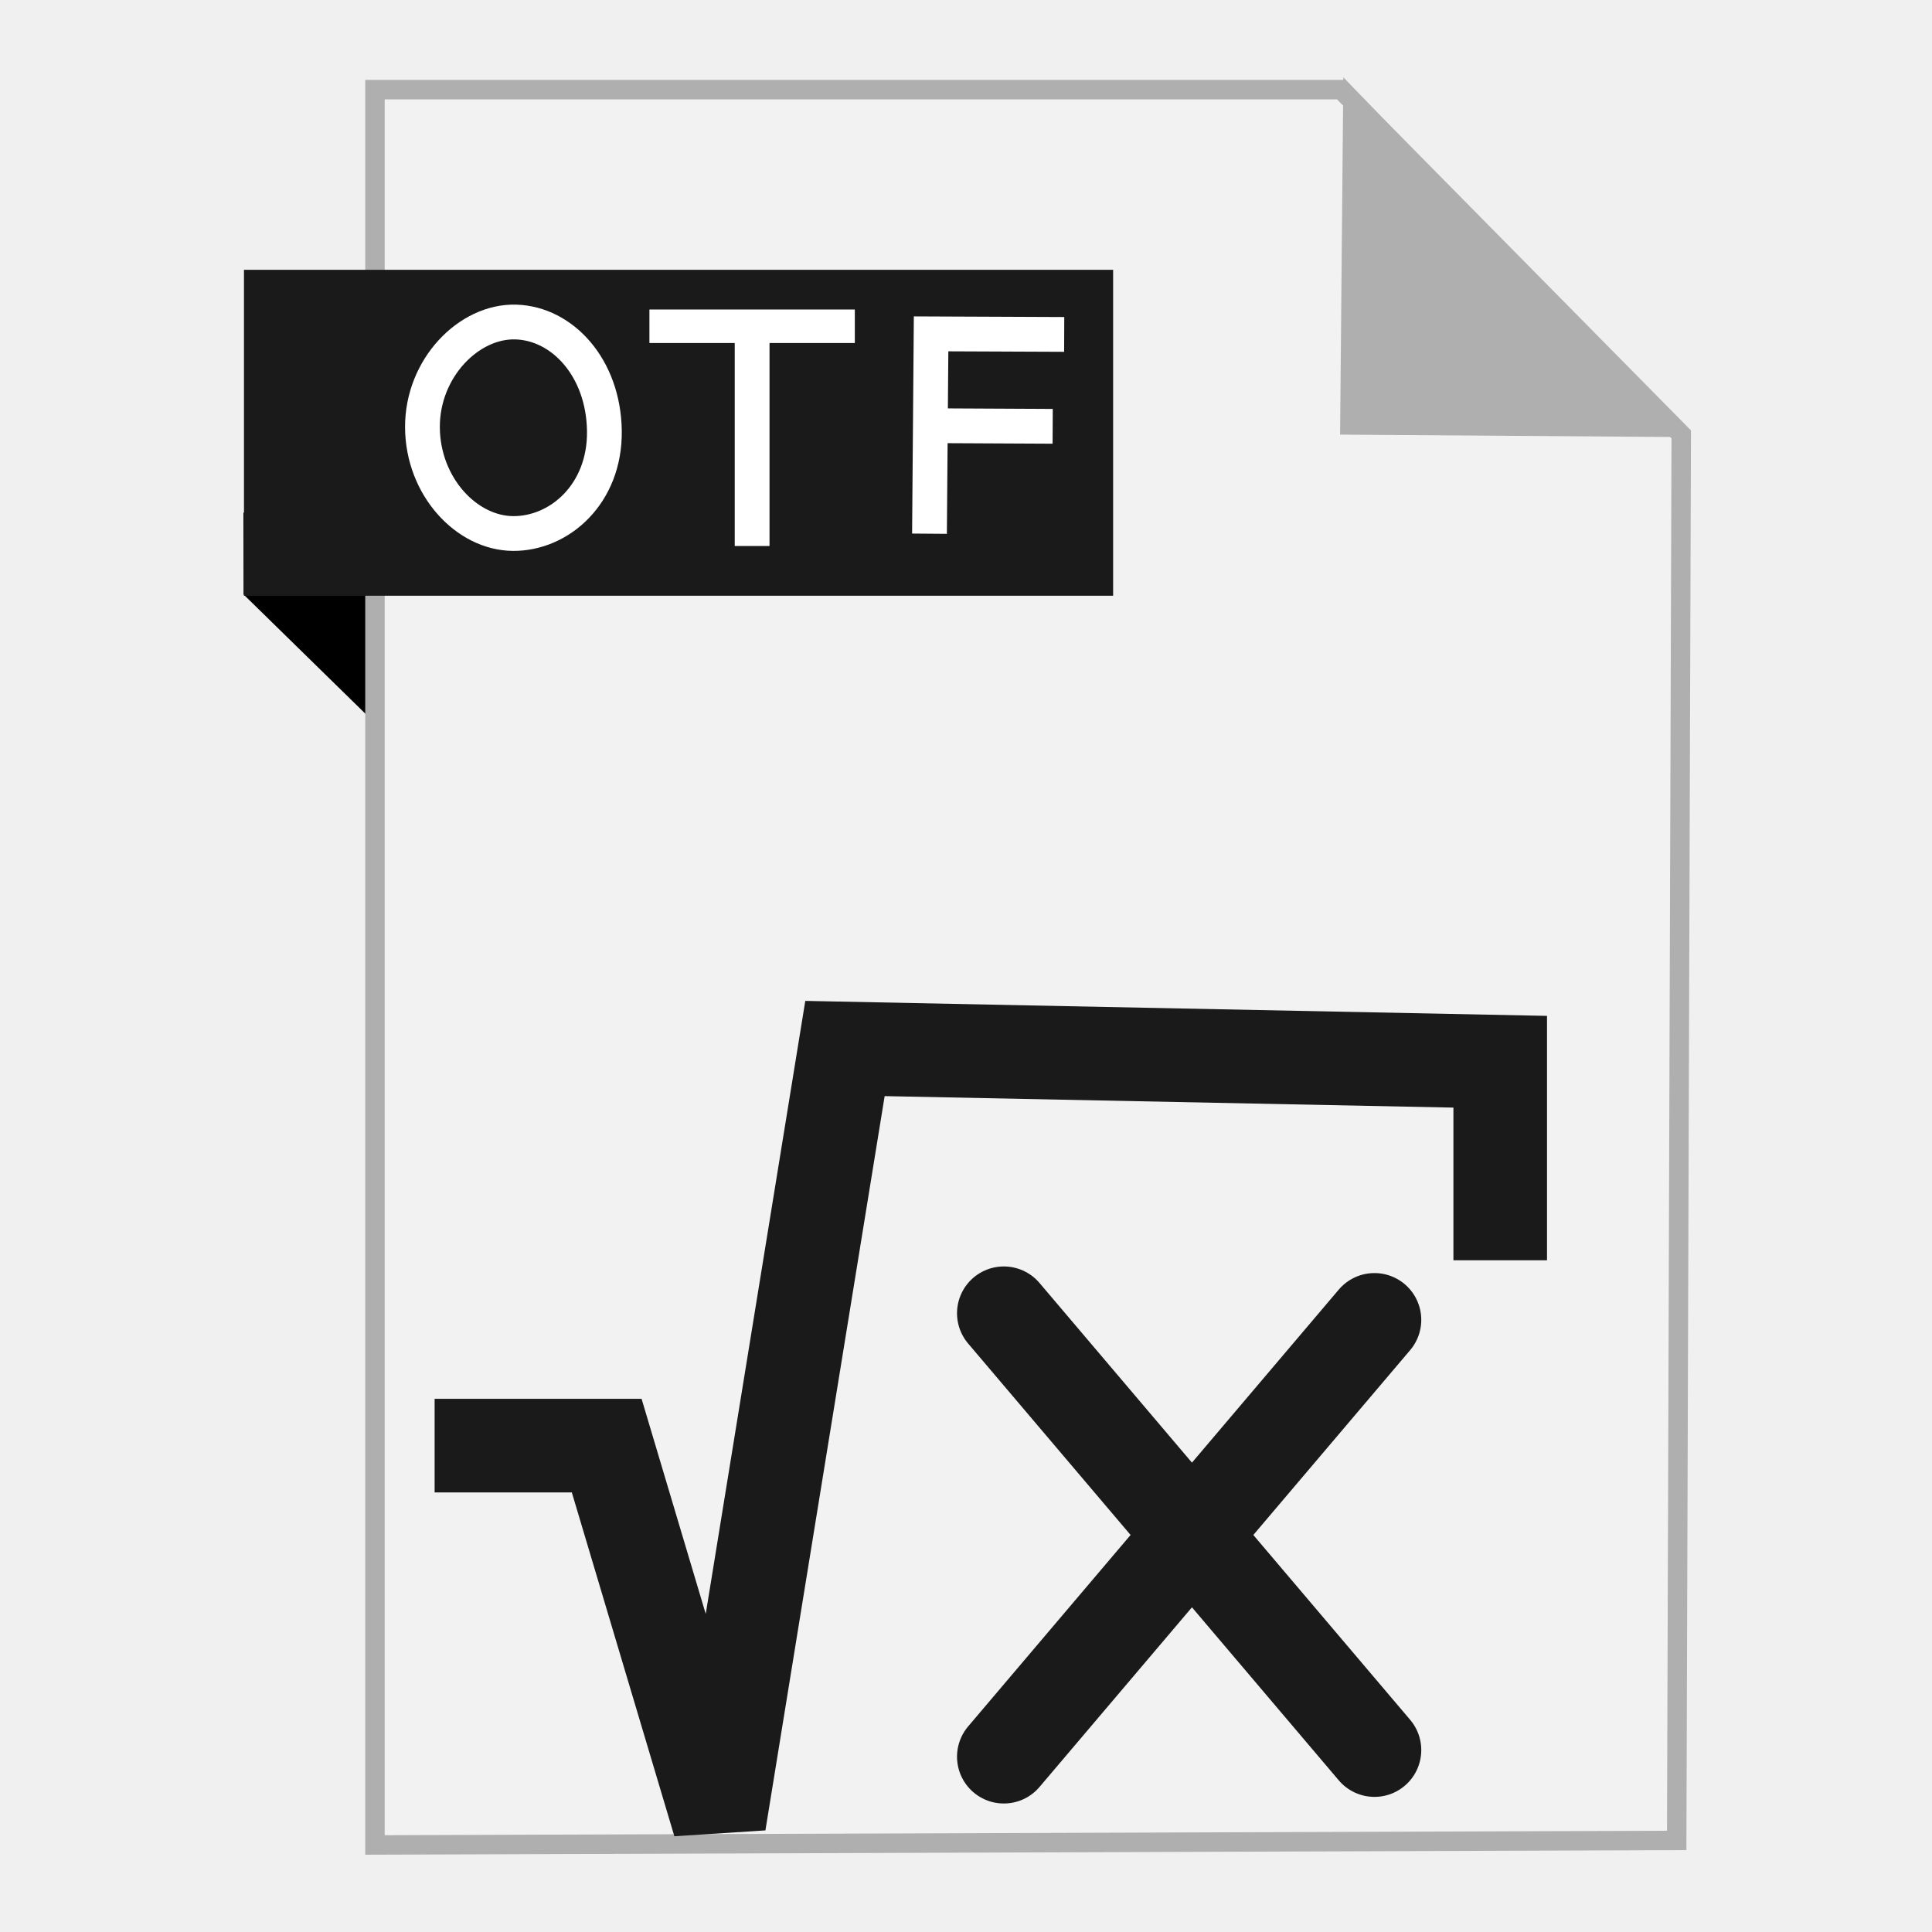
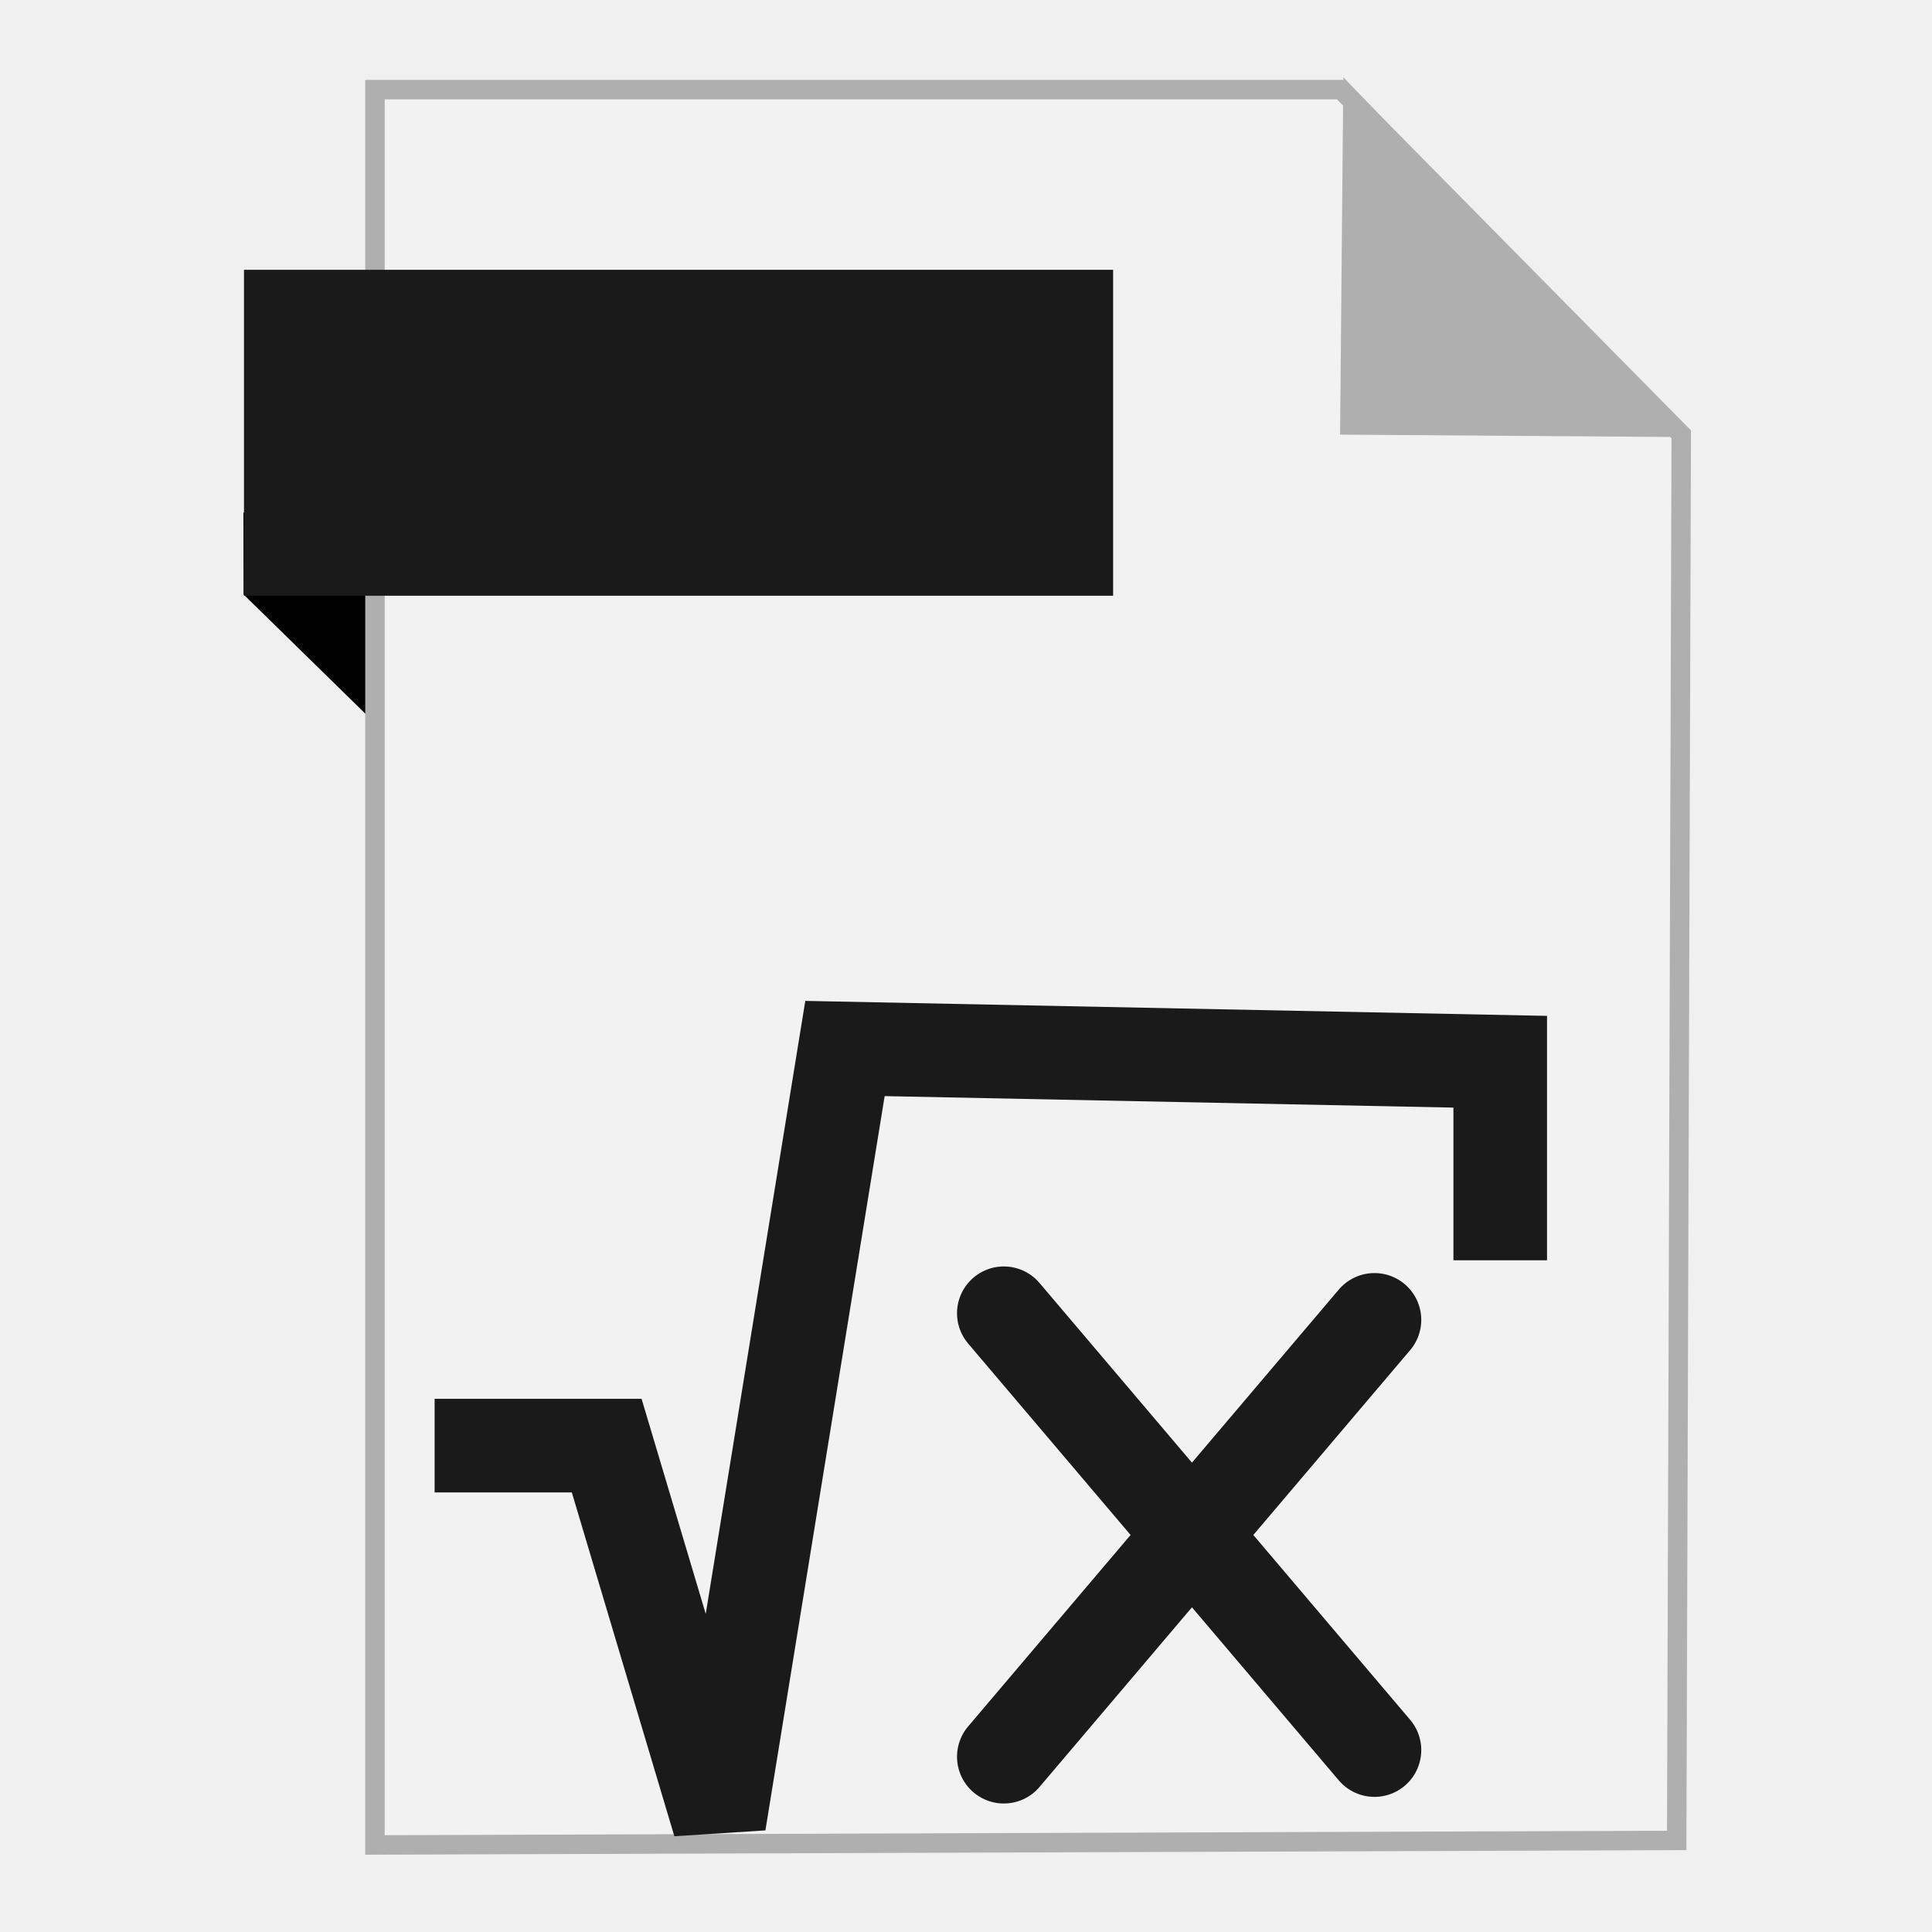
<svg xmlns="http://www.w3.org/2000/svg" width="500" height="500" id="svg2" version="1.1">
  <defs id="defs4" />
  <g id="layer1" transform="translate(0,-552.3622)">
    <path style="fill:#000000;fill-opacity:1;fill-rule:evenodd;stroke:none;stroke-width:1px;stroke-linecap:butt;stroke-linejoin:miter;stroke-opacity:1" d="M 63.039,706.212 116.261,758.311 114.601,685.269 63,685.024 Z" id="path4230" />
    <path style="fill:#f2f2f2;fill-rule:evenodd;stroke:#afafaf;stroke-width:5.035;stroke-linecap:butt;stroke-linejoin:miter;stroke-miterlimit:4;stroke-dasharray:none;stroke-opacity:1" d="m 97.041,1029.836 336.888,-1.174 1.174,-363.886 -88.037,-89.211 -250.025,0 z" id="path3364" />
    <path style="fill:#afafaf;fill-opacity:1;fill-rule:evenodd;stroke:#afafaf;stroke-width:5.035;stroke-linecap:butt;stroke-linejoin:miter;stroke-miterlimit:4;stroke-dasharray:none;stroke-opacity:1" d="m 431.519,662.931 -82.164,-0.587 0.759,-83.804 z" id="path4166" />
    <rect style="fill:#1a1a1a;fill-opacity:1;stroke:none;stroke-width:5;stroke-miterlimit:4;stroke-dasharray:none;stroke-opacity:1" id="rect4228" width="224.936" height="84.351" x="63.14" y="622.188" />
-     <path style="fill:none;fill-rule:evenodd;stroke:#ffffff;stroke-width:9;stroke-linecap:butt;stroke-linejoin:miter;stroke-miterlimit:4;stroke-dasharray:none;stroke-opacity:1" d="m 132.753,690.434 c -12.025,-0.101 -23.352,-12.188 -23.423,-27.486 -0.07,-15.297 11.994,-27.588 24.14,-27.247 12.145,0.341 22.738,11.919 22.945,28.203 0.206,16.283 -11.636,26.631 -23.662,26.53 z" id="path4273" />
    <path style="fill:none;stroke:#1a1a1a;stroke-width:24.224;stroke-linecap:butt;stroke-linejoin:miter;stroke-miterlimit:4;stroke-dasharray:none;stroke-opacity:1" d="m 112.479,926.488 44.535,0 29.119,97.635 32.545,-200.409 169.577,3.426 0,51.387" id="path3005" />
    <path style="fill:none;stroke:#1a1a1a;stroke-width:24.224;stroke-linecap:round;stroke-linejoin:miter;stroke-miterlimit:4;stroke-dasharray:none;stroke-opacity:1" d="m 259.788,892.23 95.922,113.051" id="path3775" />
    <path style="fill:none;stroke:#1a1a1a;stroke-width:24.224;stroke-linecap:round;stroke-linejoin:miter;stroke-miterlimit:4;stroke-dasharray:none;stroke-opacity:1" d="m 355.71,893.943 -95.922,113.051" id="path3775-3" />
-     <g transform="translate(71.84643,-5.948374)" id="g4224">
-       <path id="path4207" d="m 122.802,699.615 0,-57.28" style="fill:none;fill-rule:evenodd;stroke:#ffffff;stroke-width:9;stroke-linecap:butt;stroke-linejoin:miter;stroke-miterlimit:4;stroke-dasharray:none;stroke-opacity:1" />
-       <path id="path4207-2" d="m 96.223,642.747 53.159,0" style="fill:none;fill-rule:evenodd;stroke:#ffffff;stroke-width:8.67;stroke-linecap:butt;stroke-linejoin:miter;stroke-miterlimit:4;stroke-dasharray:none;stroke-opacity:1" />
-     </g>
-     <g transform="translate(7.166924,-2.0329)" id="g3342">
-       <path id="path4218-5" d="m 233.384,692.515 0.412,-51.717 34.449,0.146" style="fill:none;fill-rule:evenodd;stroke:#ffffff;stroke-width:9;stroke-linecap:butt;stroke-linejoin:miter;stroke-miterlimit:4;stroke-dasharray:none;stroke-opacity:1" />
-       <path id="path4220-0" d="m 236.127,664.579 29.139,0.146" style="fill:none;fill-rule:evenodd;stroke:#ffffff;stroke-width:9;stroke-linecap:butt;stroke-linejoin:miter;stroke-miterlimit:4;stroke-dasharray:none;stroke-opacity:1" />
-     </g>
  </g>
</svg>
